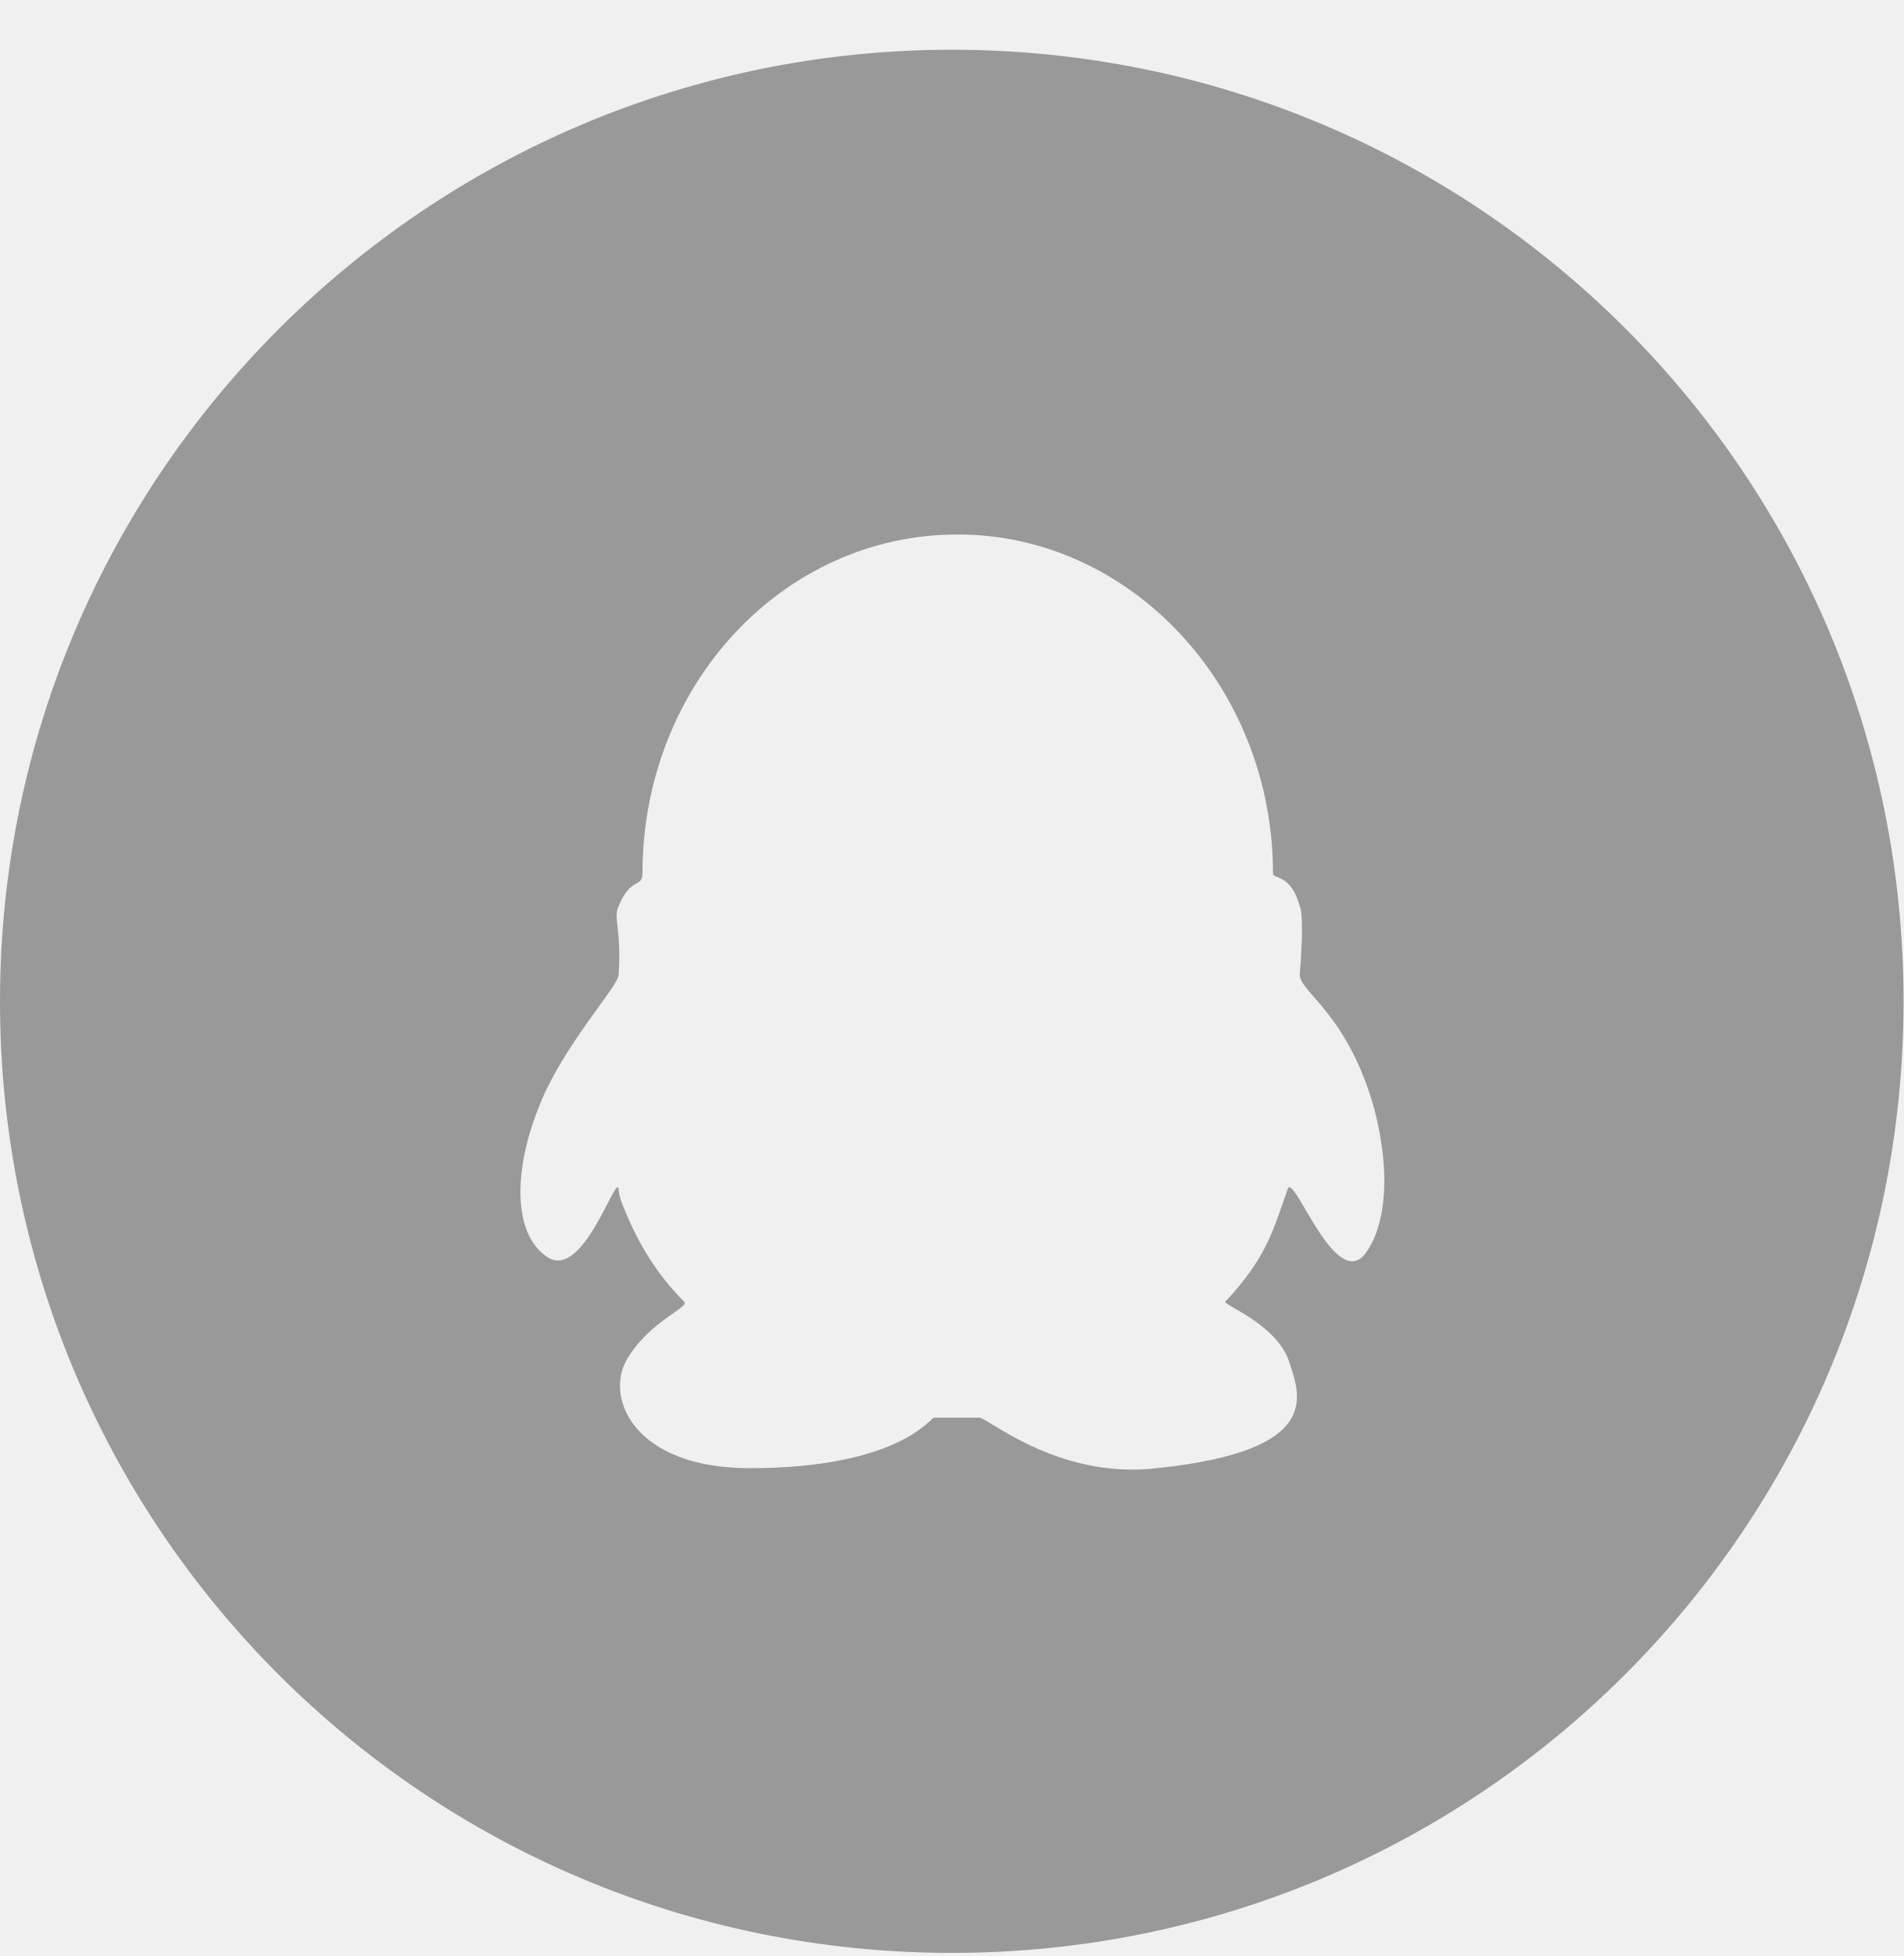
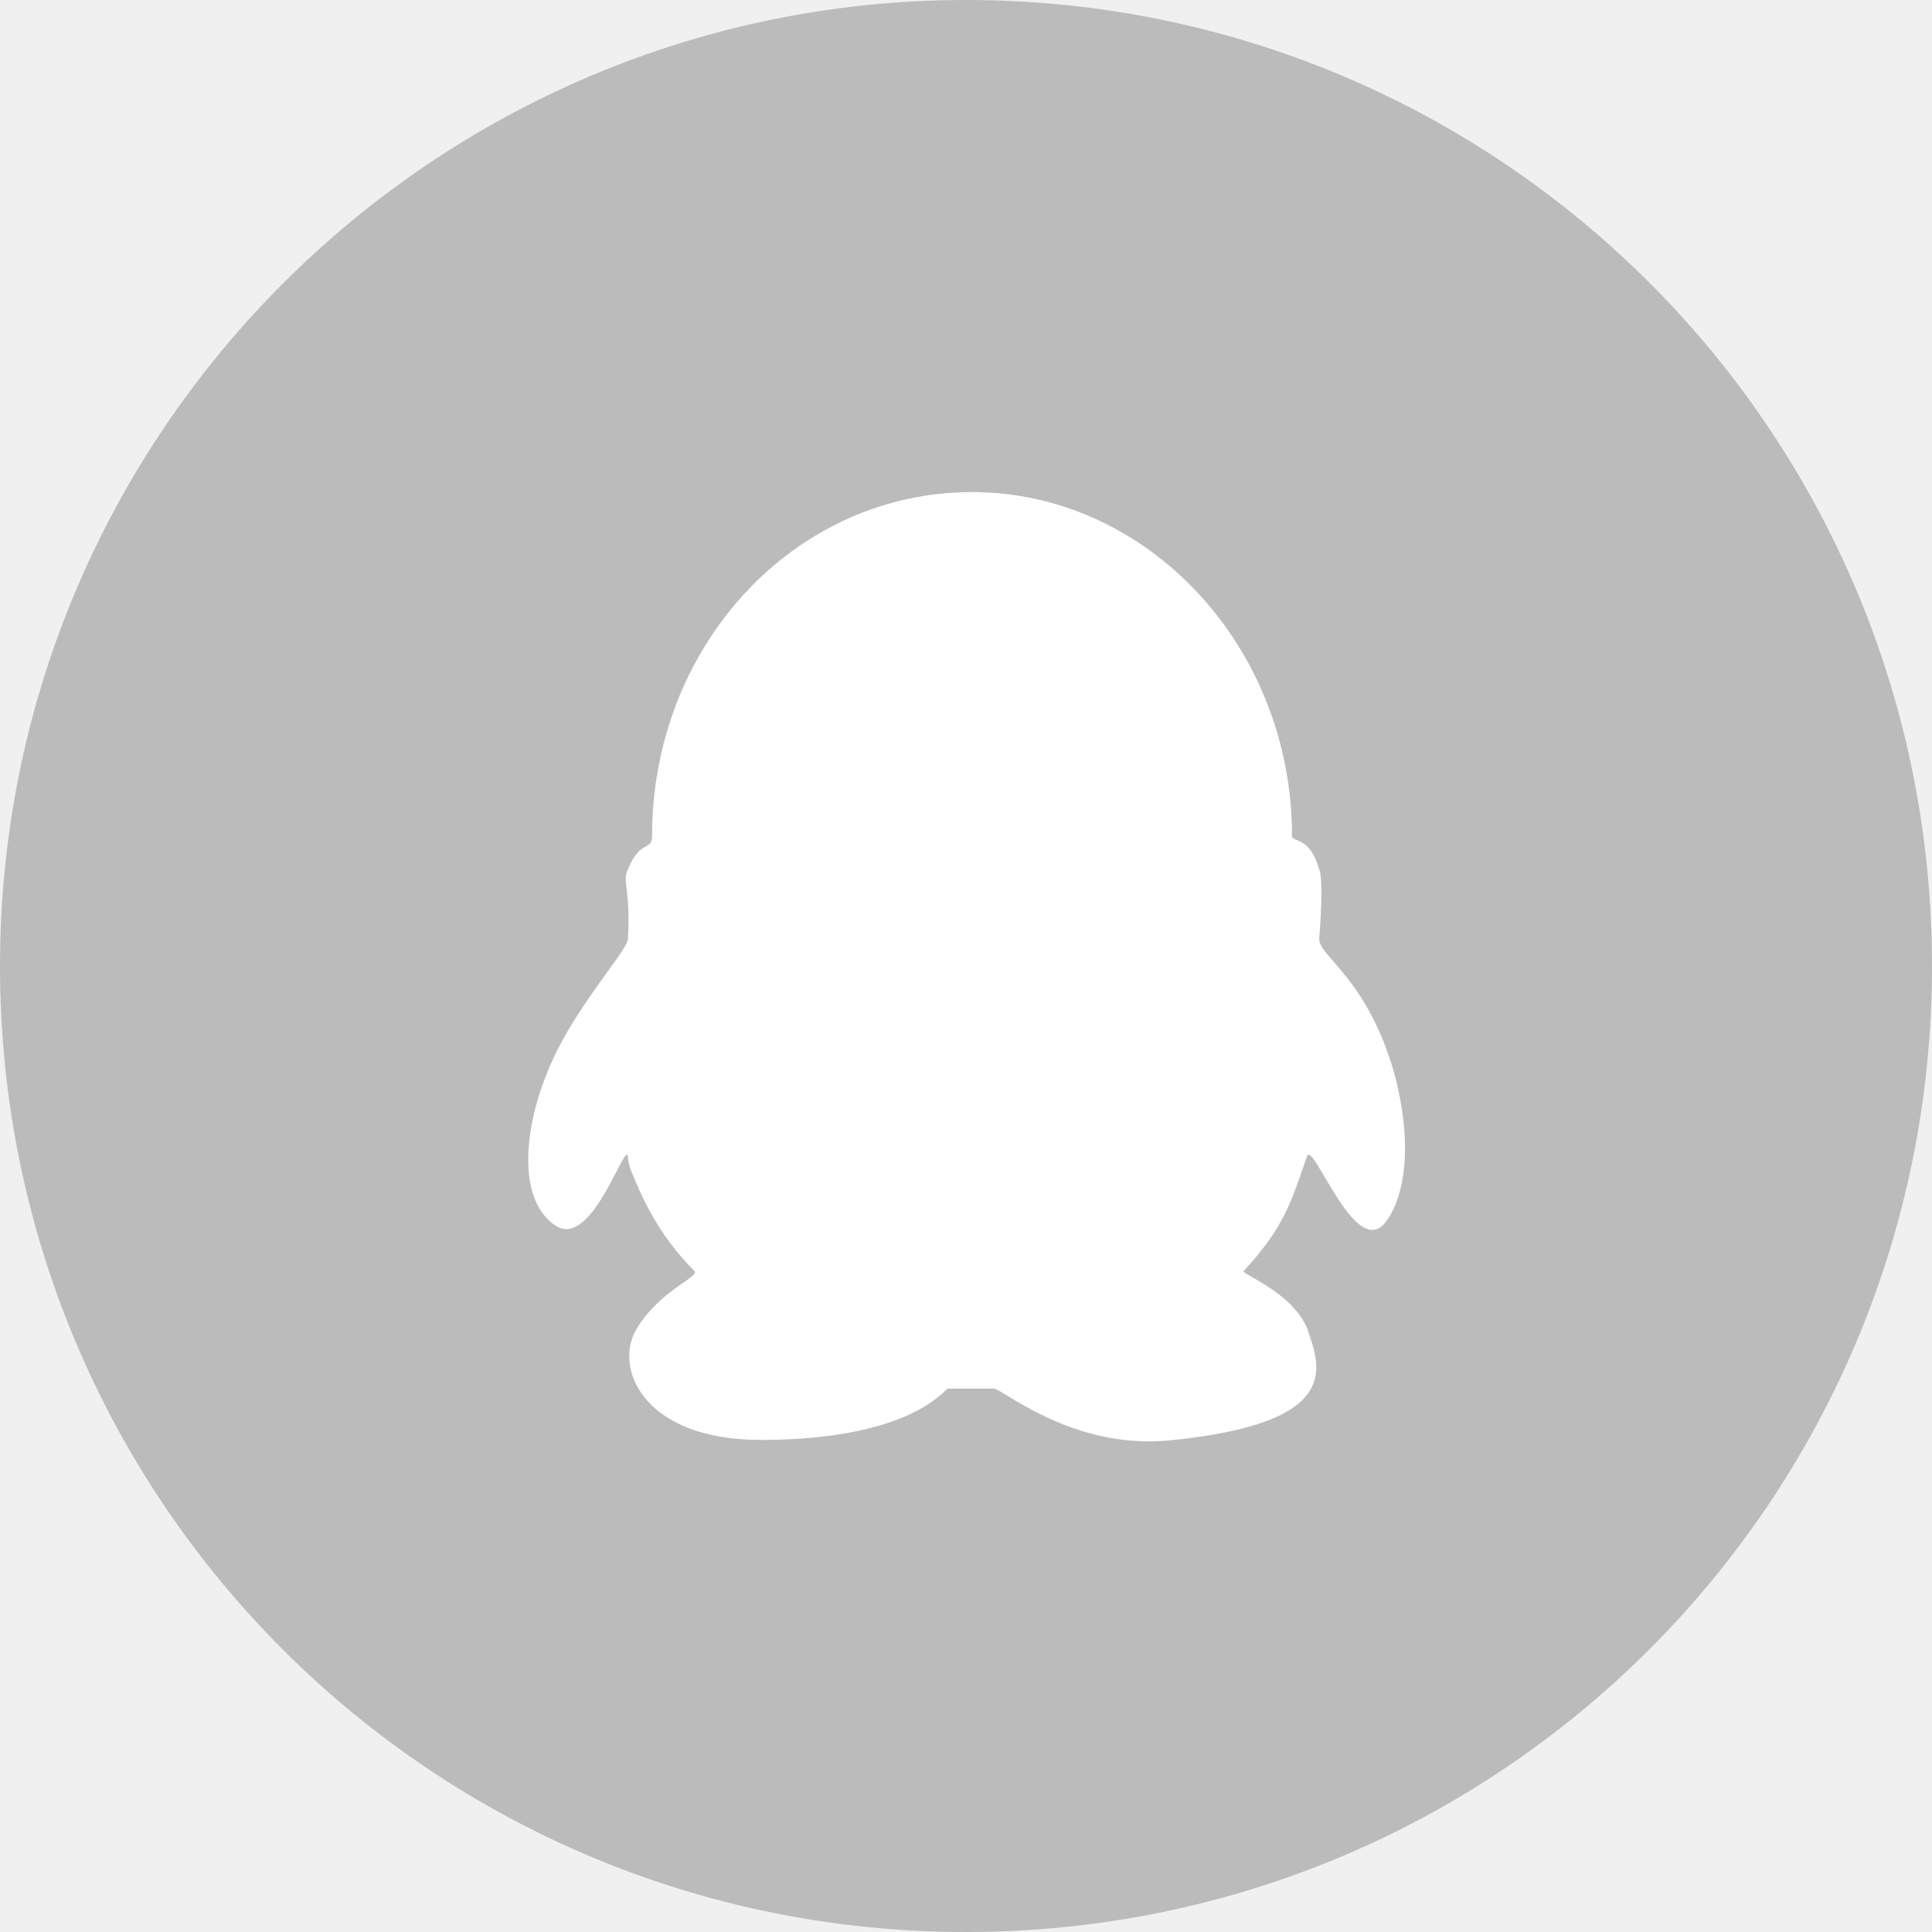
- <svg xmlns="http://www.w3.org/2000/svg" width="36px" height="37px" viewBox="0 0 36 37" version="1.1">
-   <g id="design" stroke="none" stroke-width="1" fill="none" fill-rule="evenodd">
-     <g id="01_signup_phone_login" transform="translate(-846, -751)" fill="#999999" fill-rule="nonzero">
-       <g id="signup/login" transform="translate(740, 250)">
-         <g id="signup/login/style">
-           <g id="signup/login">
-             <g id="第三方入口" transform="translate(0, 487)">
-               <g id="Group-8" transform="translate(106, 14)">
-                 <g id="zc_icon_qq" transform="translate(0, 0.941156)">
-                   <path d="M18,0 C8.1,0 0,8.044 0,18 C0,27.956 8.044,36 18,36 C27.956,36 36,27.956 36,18 C36,8.044 27.956,0 18,0 Z M25.762,22.837 C25.2,23.344 24.469,21.262 24.356,21.544 C24.075,22.331 23.962,22.837 23.175,23.681 C23.119,23.738 24.075,24.075 24.356,24.75 C24.581,25.425 25.087,26.494 21.881,26.831 C19.969,27.056 18.619,25.819 18.506,25.875 L17.663,25.875 C17.606,25.875 16.988,26.831 14.175,26.831 C11.981,26.831 11.419,25.481 11.869,24.75 C12.319,24.019 13.05,23.794 12.938,23.681 C12.375,23.119 12.037,22.5 11.812,21.938 C11.756,21.825 11.7,21.656 11.7,21.544 C11.644,21.262 11.025,23.288 10.35,22.837 C9.675,22.387 9.731,21.15 10.181,20.025 C10.631,18.844 11.7,17.719 11.7,17.494 C11.756,16.594 11.588,16.425 11.7,16.2 C11.925,15.637 12.15,15.863 12.15,15.581 C12.15,12.037 14.794,9.169 18.113,9.169 C21.375,9.169 24.075,12.037 24.075,15.581 C24.075,15.694 24.413,15.581 24.581,16.2 C24.637,16.312 24.637,16.819 24.581,17.494 C24.581,17.831 25.481,18.225 25.988,20.025 C26.438,21.769 25.988,22.613 25.762,22.837 L25.762,22.837 Z" id="Shape" />
+ <svg xmlns="http://www.w3.org/2000/svg" width="36px" height="36px" viewBox="0 0 36 36" version="1.1">
+   <g id="zoocreator" stroke="none" stroke-width="1" fill="none" fill-rule="evenodd">
+     <g id="01-登录" transform="translate(-942, -765)" fill-rule="nonzero">
+       <g id="signup/login" transform="translate(740, 241)">
+         <g id="第三方入口">
+           <g transform="translate(0, 509)">
+             <g id="Group-8" transform="translate(106, 15)">
+               <g id="icon/36px-copy" transform="translate(96, 0)">
+                 <g id="icon/36px/wb">
+                   <g id="Login_icon_24px_qq_nor">
+                     <path d="M18,0 C8.1,0 0,8.044 0,18 C0,27.956 8.044,36 18,36 C27.956,36 36,27.956 36,18 C36,8.044 27.956,0 18,0 Z" id="Path" fill="#BBBBBB" />
+                     <path d="M25.762,22.837 C25.2,23.344 24.469,21.262 24.356,21.544 C24.075,22.331 23.962,22.837 23.175,23.681 C23.119,23.738 24.075,24.075 24.356,24.75 C24.581,25.425 25.087,26.494 21.881,26.831 C19.969,27.056 18.619,25.819 18.506,25.875 L17.663,25.875 C17.606,25.875 16.988,26.831 14.175,26.831 C11.981,26.831 11.419,25.481 11.869,24.75 C12.319,24.019 13.05,23.794 12.938,23.681 C12.375,23.119 12.037,22.5 11.812,21.938 C11.756,21.825 11.7,21.656 11.7,21.544 C11.644,21.262 11.025,23.288 10.35,22.837 C9.675,22.387 9.731,21.15 10.181,20.025 C10.631,18.844 11.7,17.719 11.7,17.494 C11.756,16.594 11.588,16.425 11.7,16.2 C11.925,15.637 12.15,15.863 12.15,15.581 C12.15,12.037 14.794,9.169 18.113,9.169 C21.375,9.169 24.075,12.037 24.075,15.581 C24.075,15.694 24.413,15.581 24.581,16.2 C24.637,16.312 24.637,16.819 24.581,17.494 C24.581,17.831 25.481,18.225 25.988,20.025 C26.438,21.769 25.988,22.613 25.762,22.837 L25.762,22.837 Z" id="Path" fill="#FFFFFF" />
+                   </g>
                </g>
              </g>
            </g>
          </g>
        </g>
      </g>
    </g>
  </g>
</svg>
